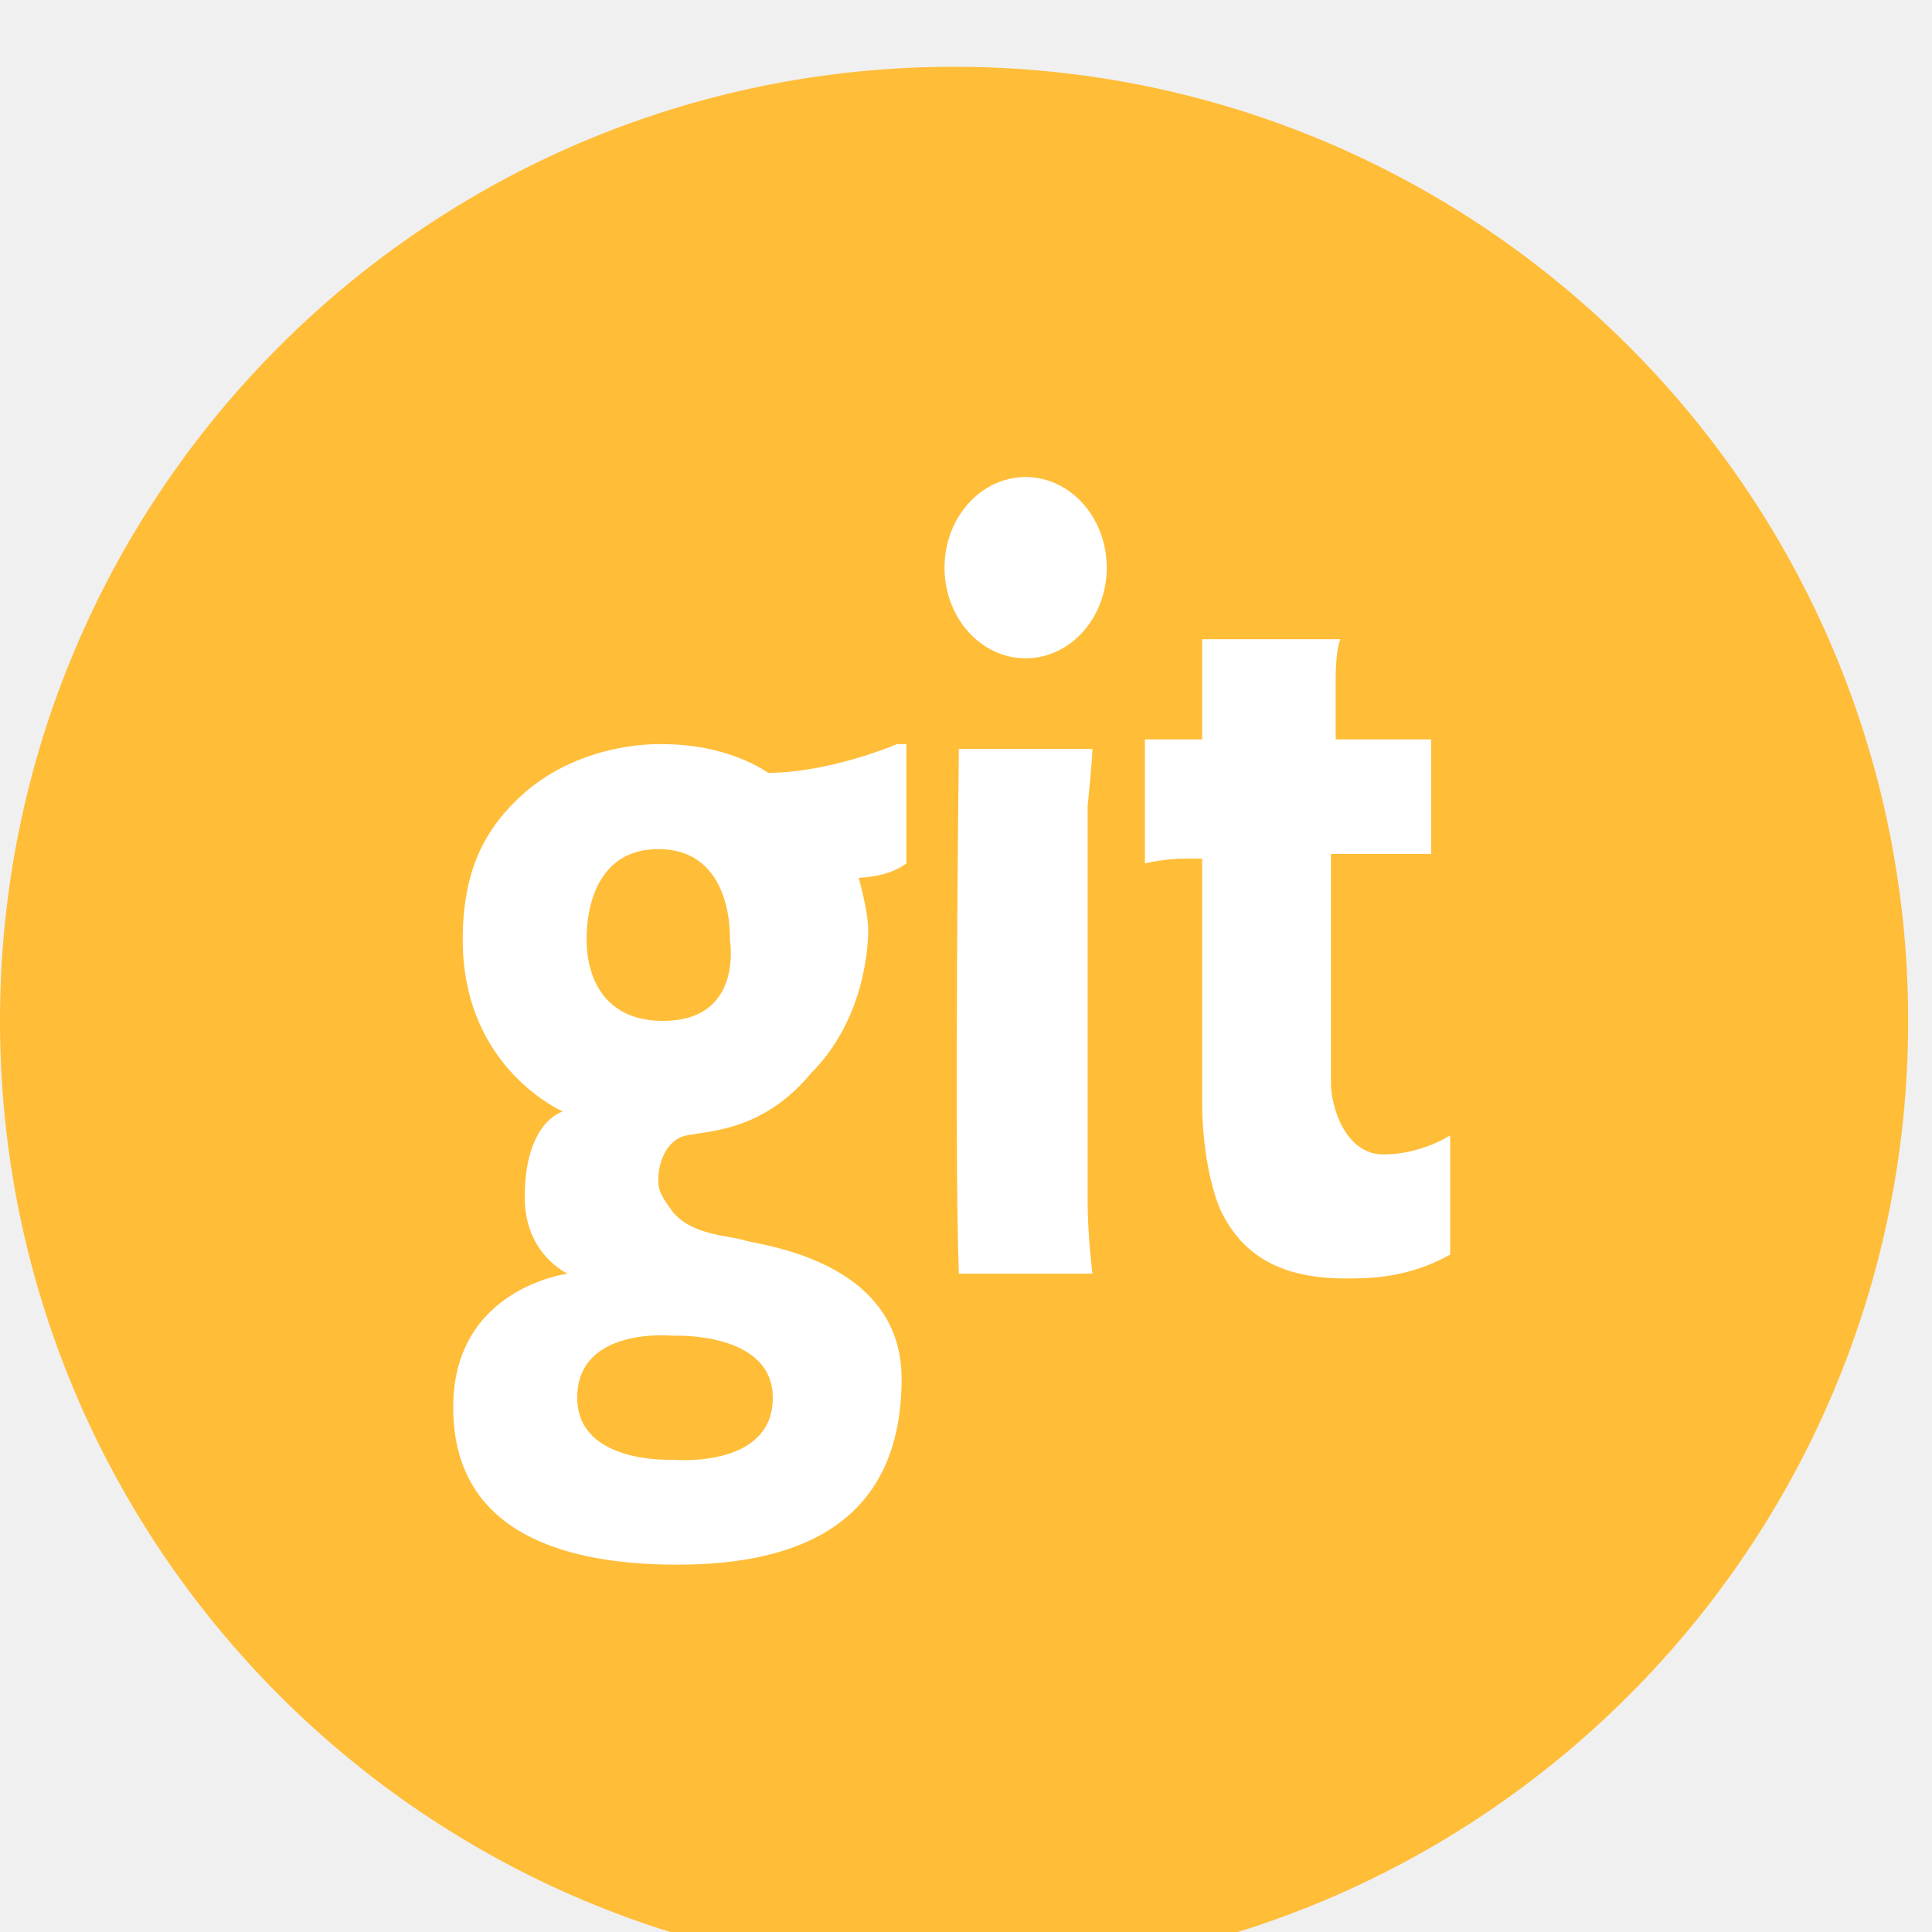
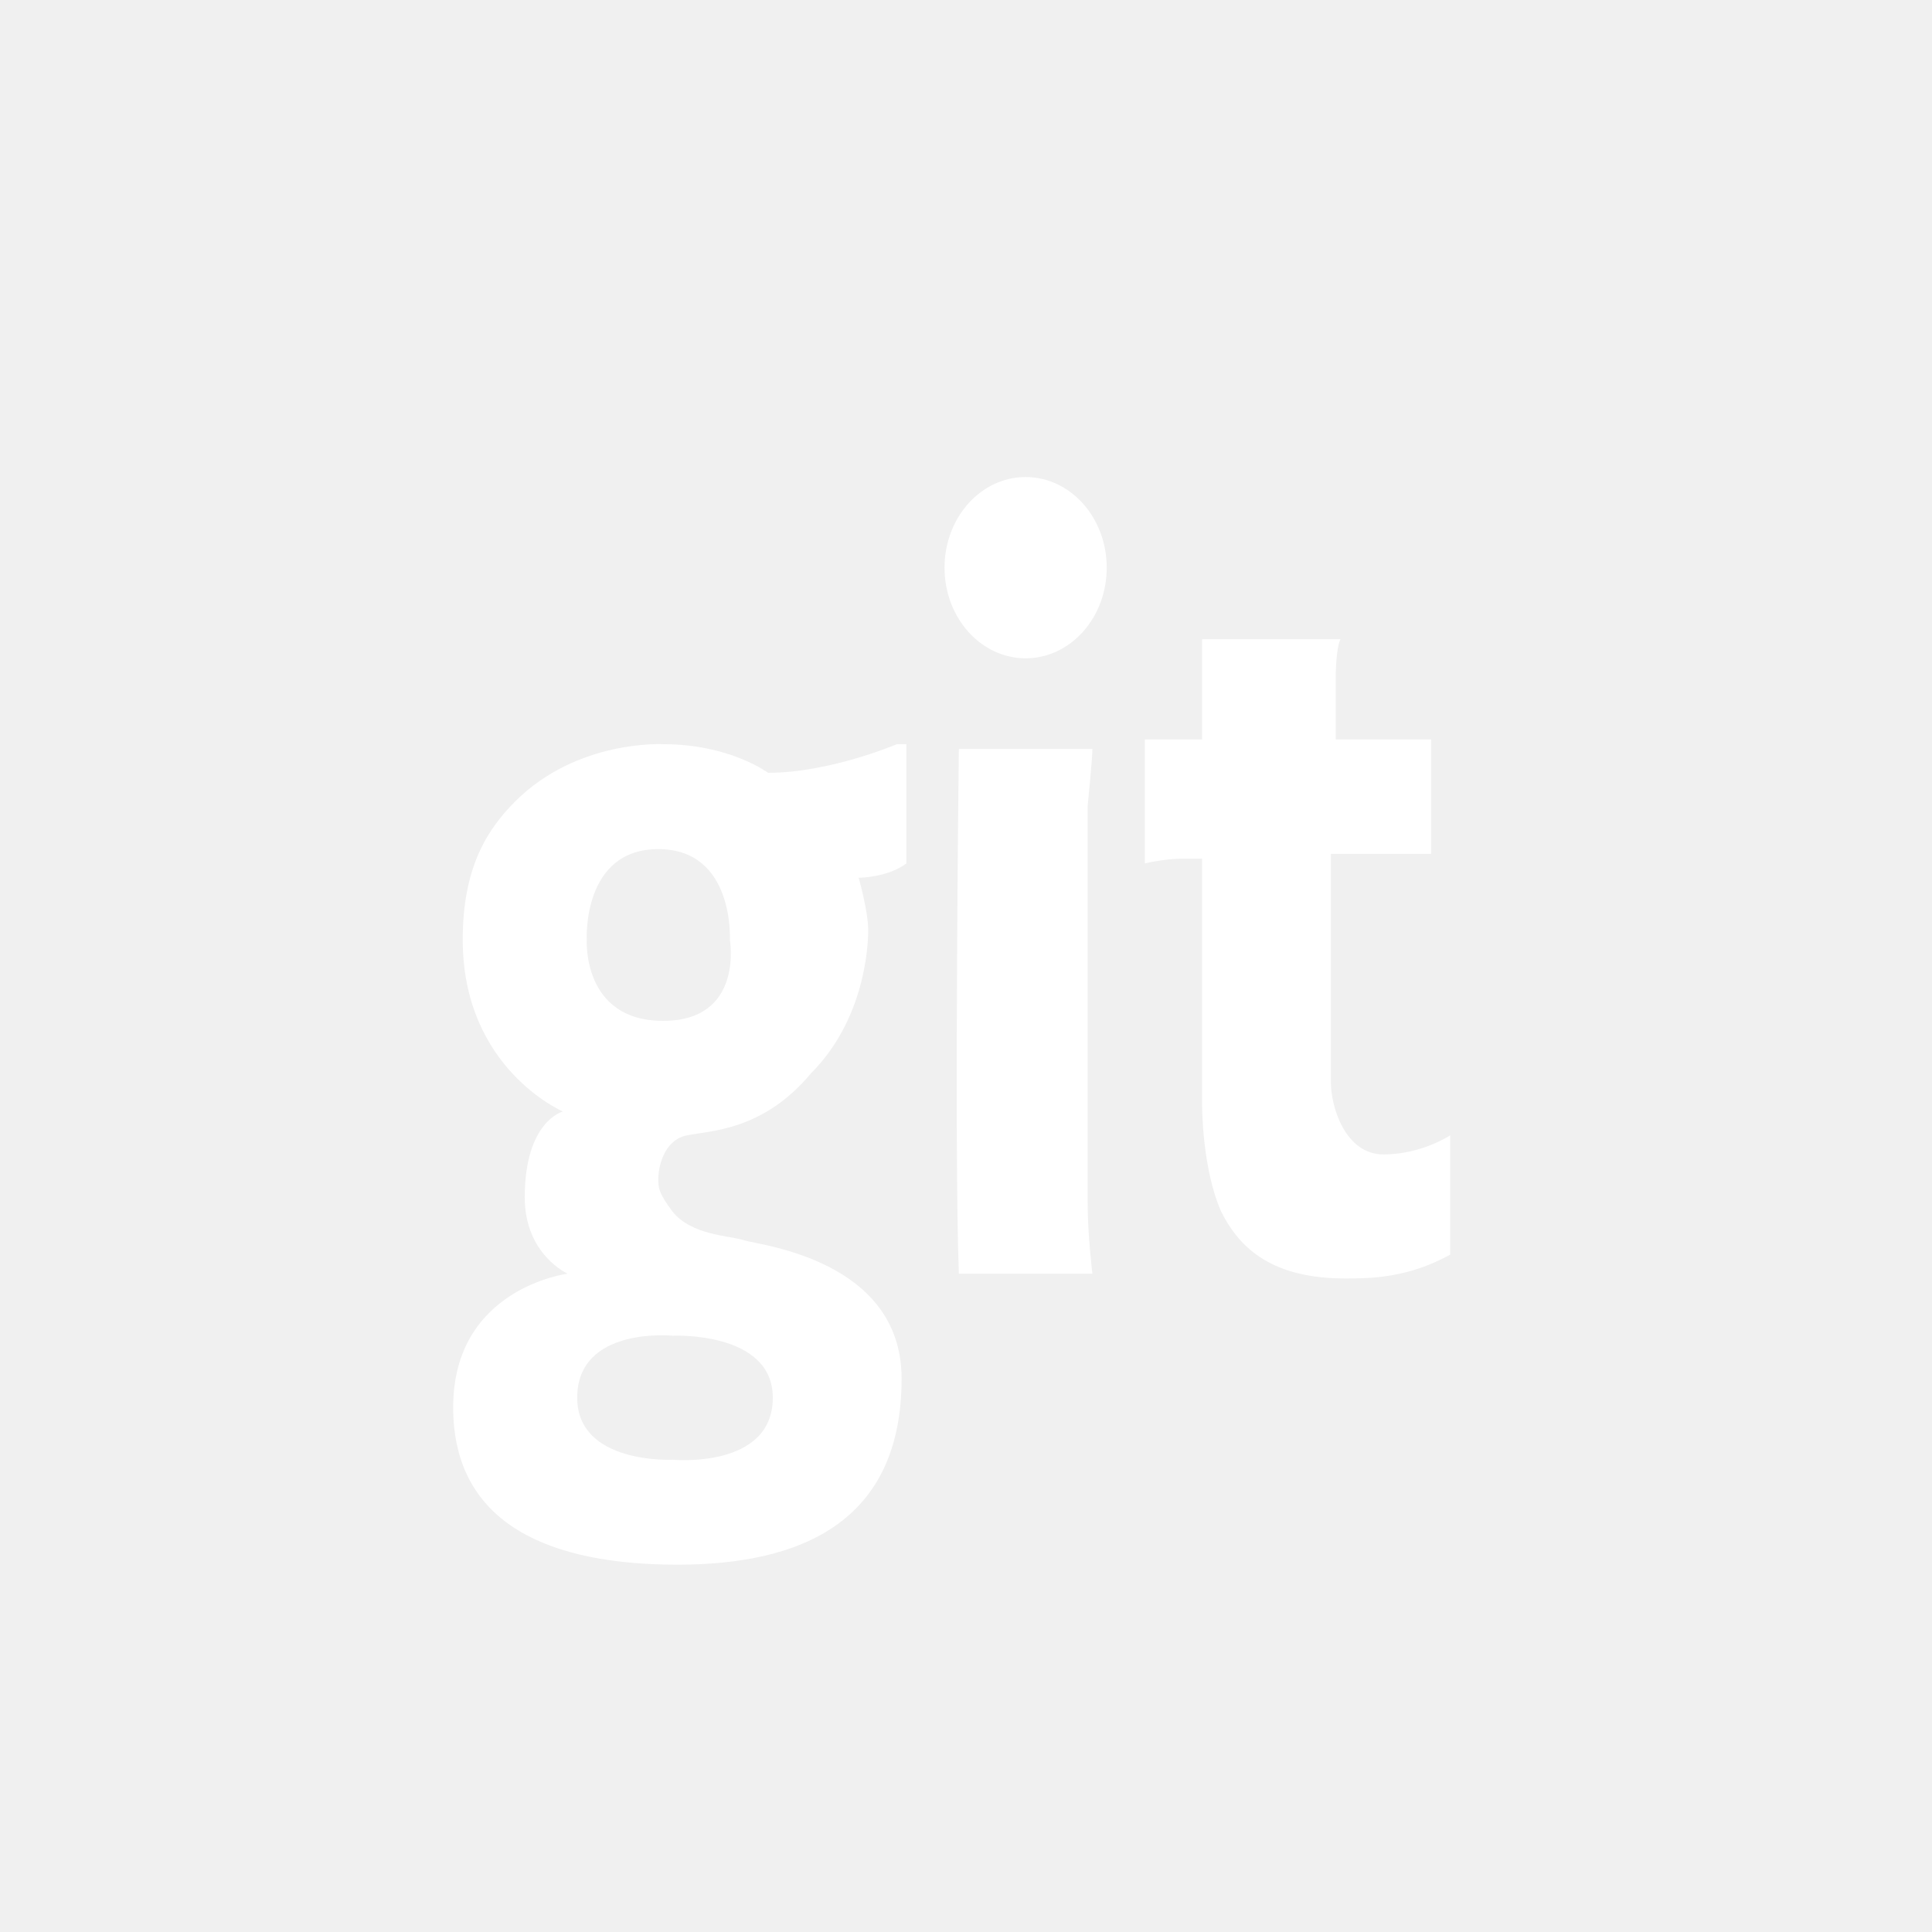
<svg xmlns="http://www.w3.org/2000/svg" version="1.1" id="Layer_1" x="0px" y="0px" viewBox="0 0 40.5 40.5" style="enable-background:new 0 0 40.5 40.5;" xml:space="preserve">
  <style type="text/css">
- 	.st0{fill:#FFBD38;}
- 	.st1{fill:#FFFFFF;}
+ 	.st0{fill:#FFFFFF;}
</style>
-   <circle class="st0" cx="20" cy="21.4" r="20" />
  <g>
-     <path class="st1" d="M20.1,15.7c0,0-0.1,8.3,0,11h2.8c0,0-0.1-0.8-0.1-1.5s0-8.3,0-8.3s0.1-1,0.1-1.2L20.1,15.7z" />
-     <path class="st1" d="M24,18.1c0,0,0.4-0.1,0.8-0.1c0.2,0,0.4,0,0.4,0v5.2c0,0,0,1.3,0.4,2.2c0.4,0.8,1.1,1.4,2.6,1.4   c0.5,0,1.3,0,2.2-0.5v-2.5c0,0-0.6,0.4-1.4,0.4s-1.1-1-1.1-1.5c0-0.5,0-4.8,0-4.8h1.6c0,0,0.3,0,0.5,0v-2.4H28v-1.3   c0,0,0-0.6,0.1-0.8h-2.9c0,0,0,0.5,0,0.7c0,0.2,0,1.4,0,1.4H24V18.1z" />
-     <ellipse class="st1" cx="21.5" cy="11.9" rx="1.7" ry="1.9" />
-     <path class="st1" d="M18.8,15.6c0,0-1.4,0.6-2.7,0.6c0,0-0.8-0.6-2.2-0.6c0,0-1.8-0.1-3.1,1.2c-0.6,0.6-1.1,1.4-1.1,2.9   c0,2.7,2.1,3.6,2.1,3.6s-0.8,0.2-0.8,1.8c0,1.2,0.9,1.6,0.9,1.6S9.5,27,9.5,29.5s2.1,3.3,4.7,3.3s4.7-0.9,4.7-3.9   c0-2.5-3-2.8-3.3-2.9c-0.3-0.1-1.1-0.1-1.5-0.6c-0.3-0.4-0.3-0.5-0.3-0.7c0-0.2,0.1-0.8,0.6-0.9c0.5-0.1,1.6-0.1,2.6-1.3   c1.1-1.1,1.2-2.6,1.2-3s-0.2-1.1-0.2-1.1s0.6,0,1-0.3V15.6z M14.1,28c0,0,2.1-0.1,2.1,1.3c0,1.5-2.1,1.3-2.1,1.3s-2,0.1-2-1.3   C12.1,27.8,14.1,28,14.1,28z M13.9,21.4c-1.7,0-1.6-1.7-1.6-1.7s-0.1-1.9,1.5-1.9s1.5,1.9,1.5,1.9S15.6,21.4,13.9,21.4z" />
+     <path class="st0" d="M20.1,15.7c0,0-0.1,8.3,0,11h2.8c0,0-0.1-0.8-0.1-1.5s0-8.3,0-8.3s0.1-1,0.1-1.2L20.1,15.7z" />
+     <path class="st0" d="M24,18.1c0,0,0.4-0.1,0.8-0.1c0.2,0,0.4,0,0.4,0v5.2c0,0,0,1.3,0.4,2.2c0.4,0.8,1.1,1.4,2.6,1.4   c0.5,0,1.3,0,2.2-0.5v-2.5c0,0-0.6,0.4-1.4,0.4s-1.1-1-1.1-1.5s0-4.8,0-4.8h1.6c0,0,0.3,0,0.5,0v-2.4h-2v-1.3c0,0,0-0.6,0.1-0.8   h-2.9c0,0,0,0.5,0,0.7s0,1.4,0,1.4H24V18.1z" />
+     <ellipse class="st0" cx="21.5" cy="11.9" rx="1.7" ry="1.9" />
+     <path class="st0" d="M18.8,15.6c0,0-1.4,0.6-2.7,0.6c0,0-0.8-0.6-2.2-0.6c0,0-1.8-0.1-3.1,1.2c-0.6,0.6-1.1,1.4-1.1,2.9   c0,2.7,2.1,3.6,2.1,3.6S11,23.5,11,25.1c0,1.2,0.9,1.6,0.9,1.6S9.5,27,9.5,29.5s2.1,3.3,4.7,3.3s4.7-0.9,4.7-3.9   c0-2.5-3-2.8-3.3-2.9s-1.1-0.1-1.5-0.6c-0.3-0.4-0.3-0.5-0.3-0.7s0.1-0.8,0.6-0.9s1.6-0.1,2.6-1.3c1.1-1.1,1.2-2.6,1.2-3   S18,18.4,18,18.4s0.6,0,1-0.3v-2.5H18.8z M14.1,28c0,0,2.1-0.1,2.1,1.3c0,1.5-2.1,1.3-2.1,1.3s-2,0.1-2-1.3   C12.1,27.8,14.1,28,14.1,28z M13.9,21.4c-1.7,0-1.6-1.7-1.6-1.7s-0.1-1.9,1.5-1.9s1.5,1.9,1.5,1.9S15.6,21.4,13.9,21.4z" />
  </g>
</svg>
